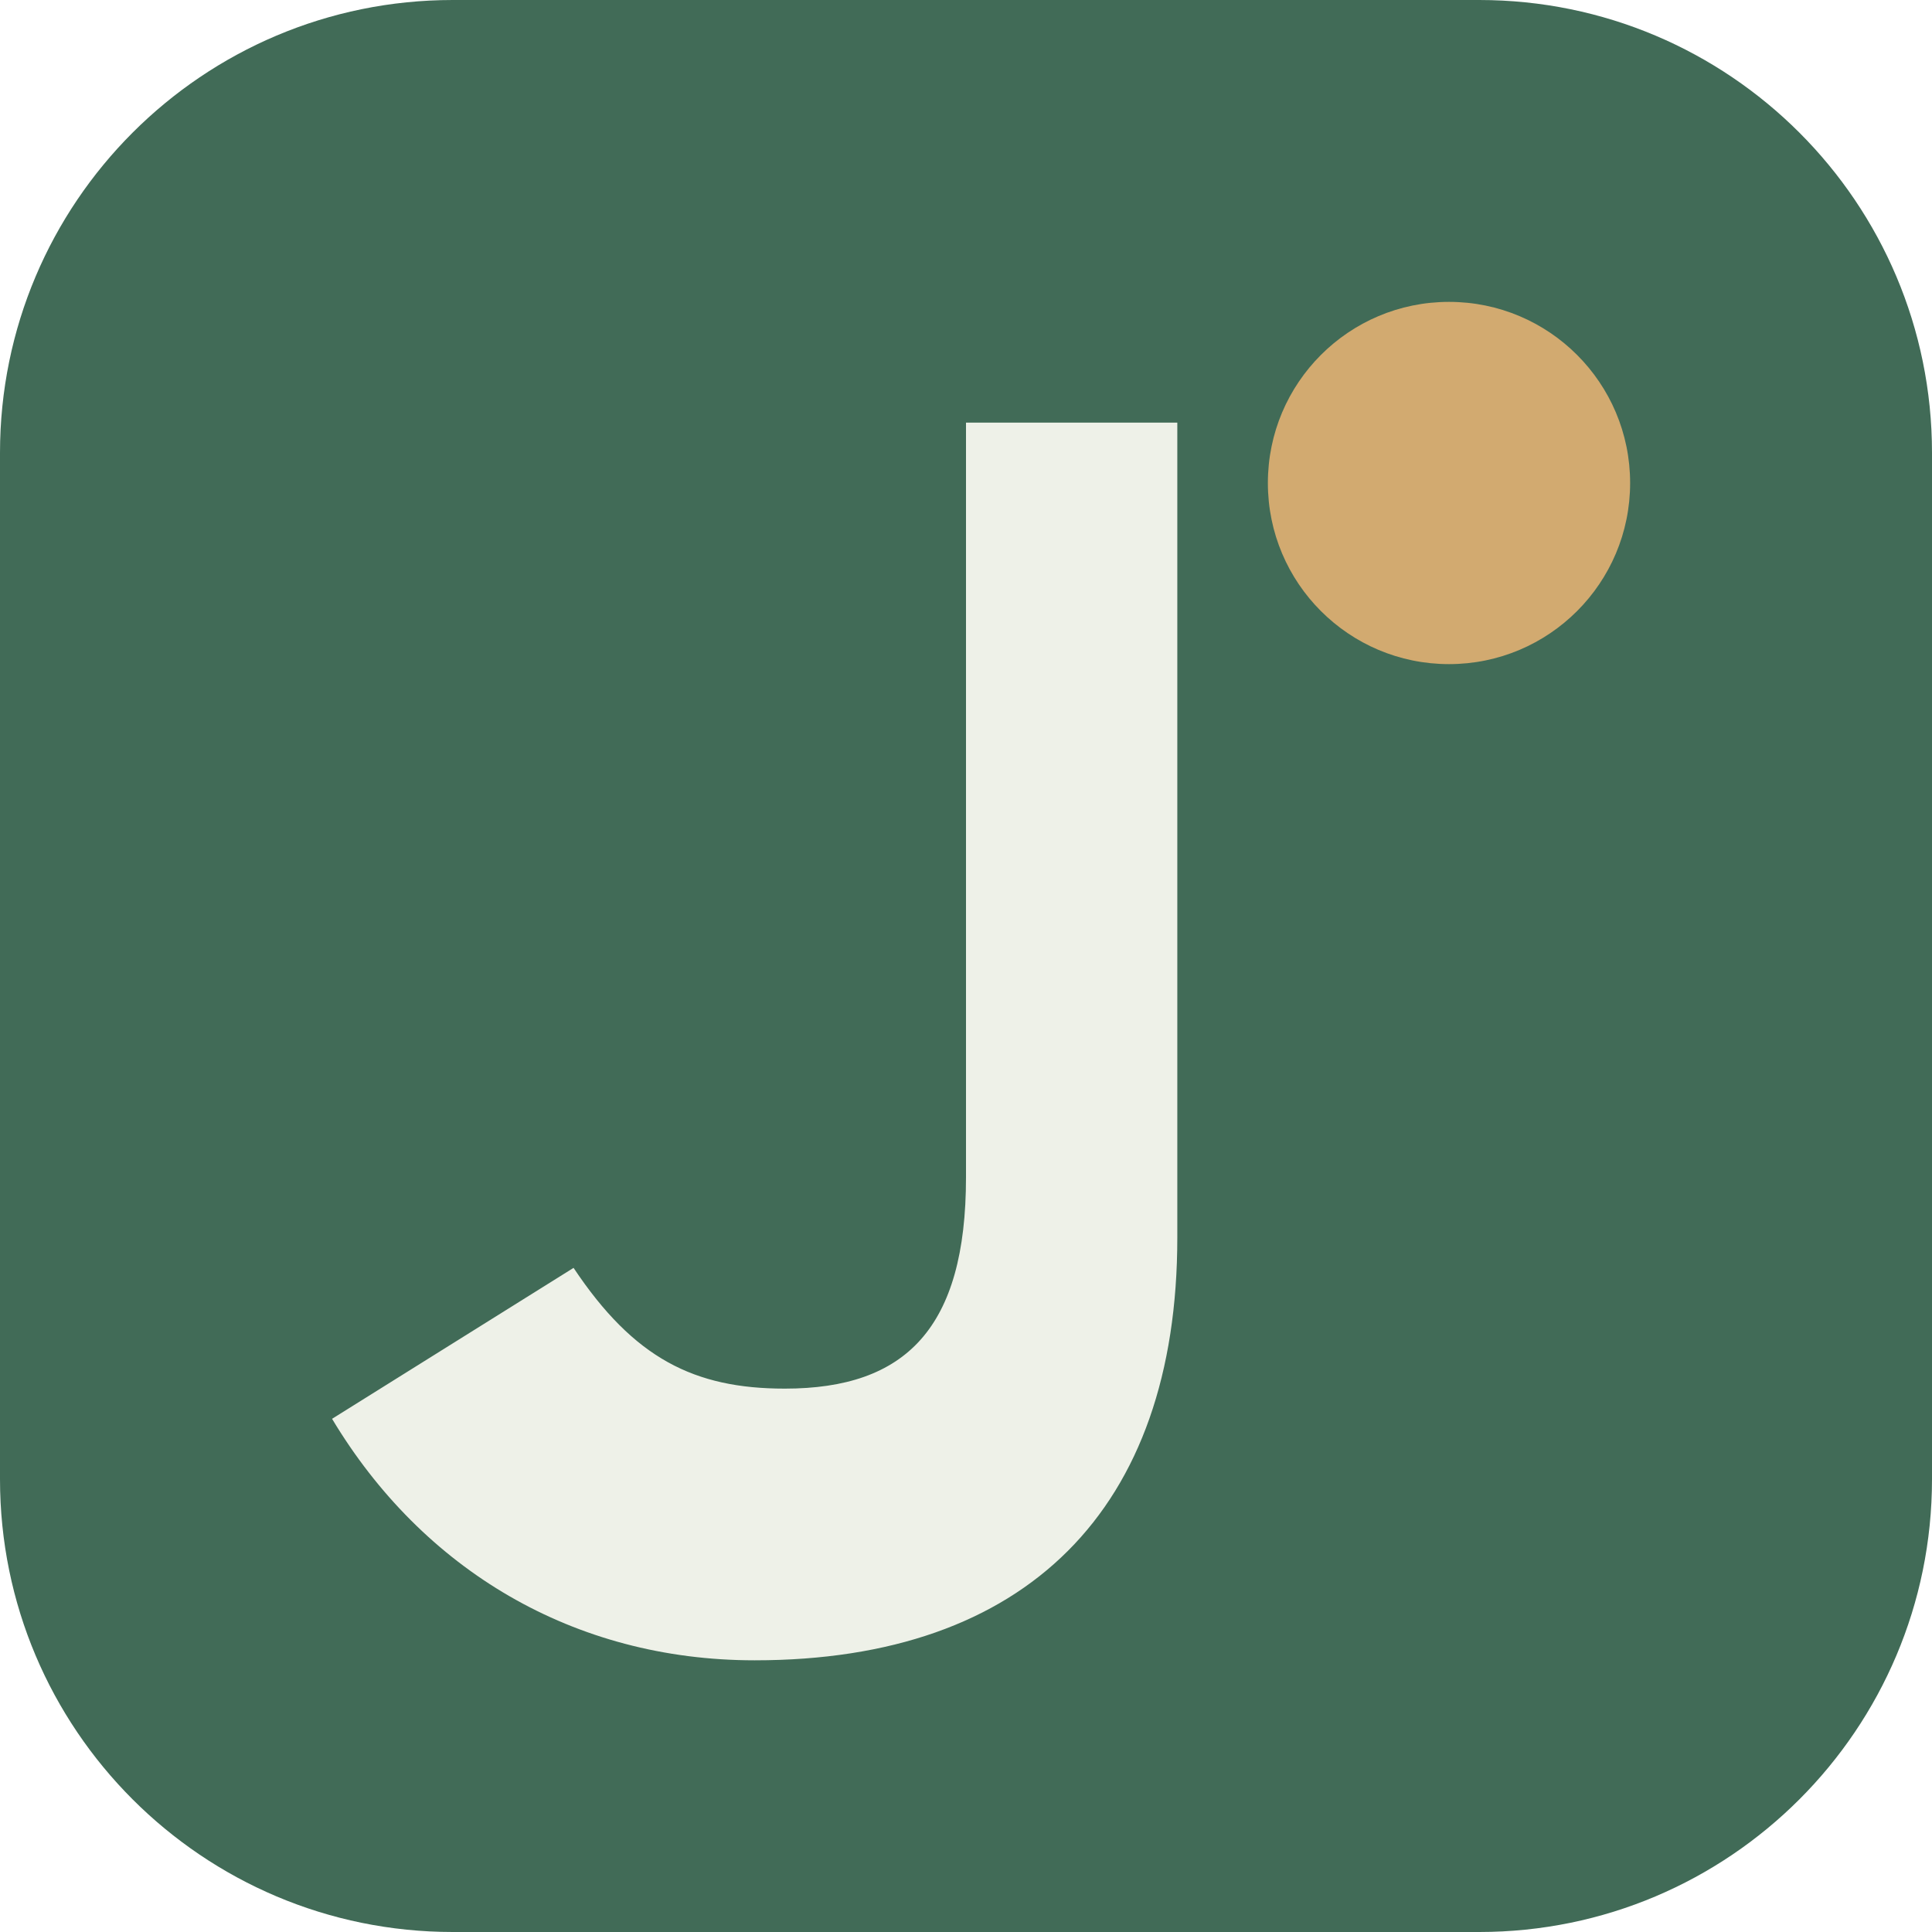
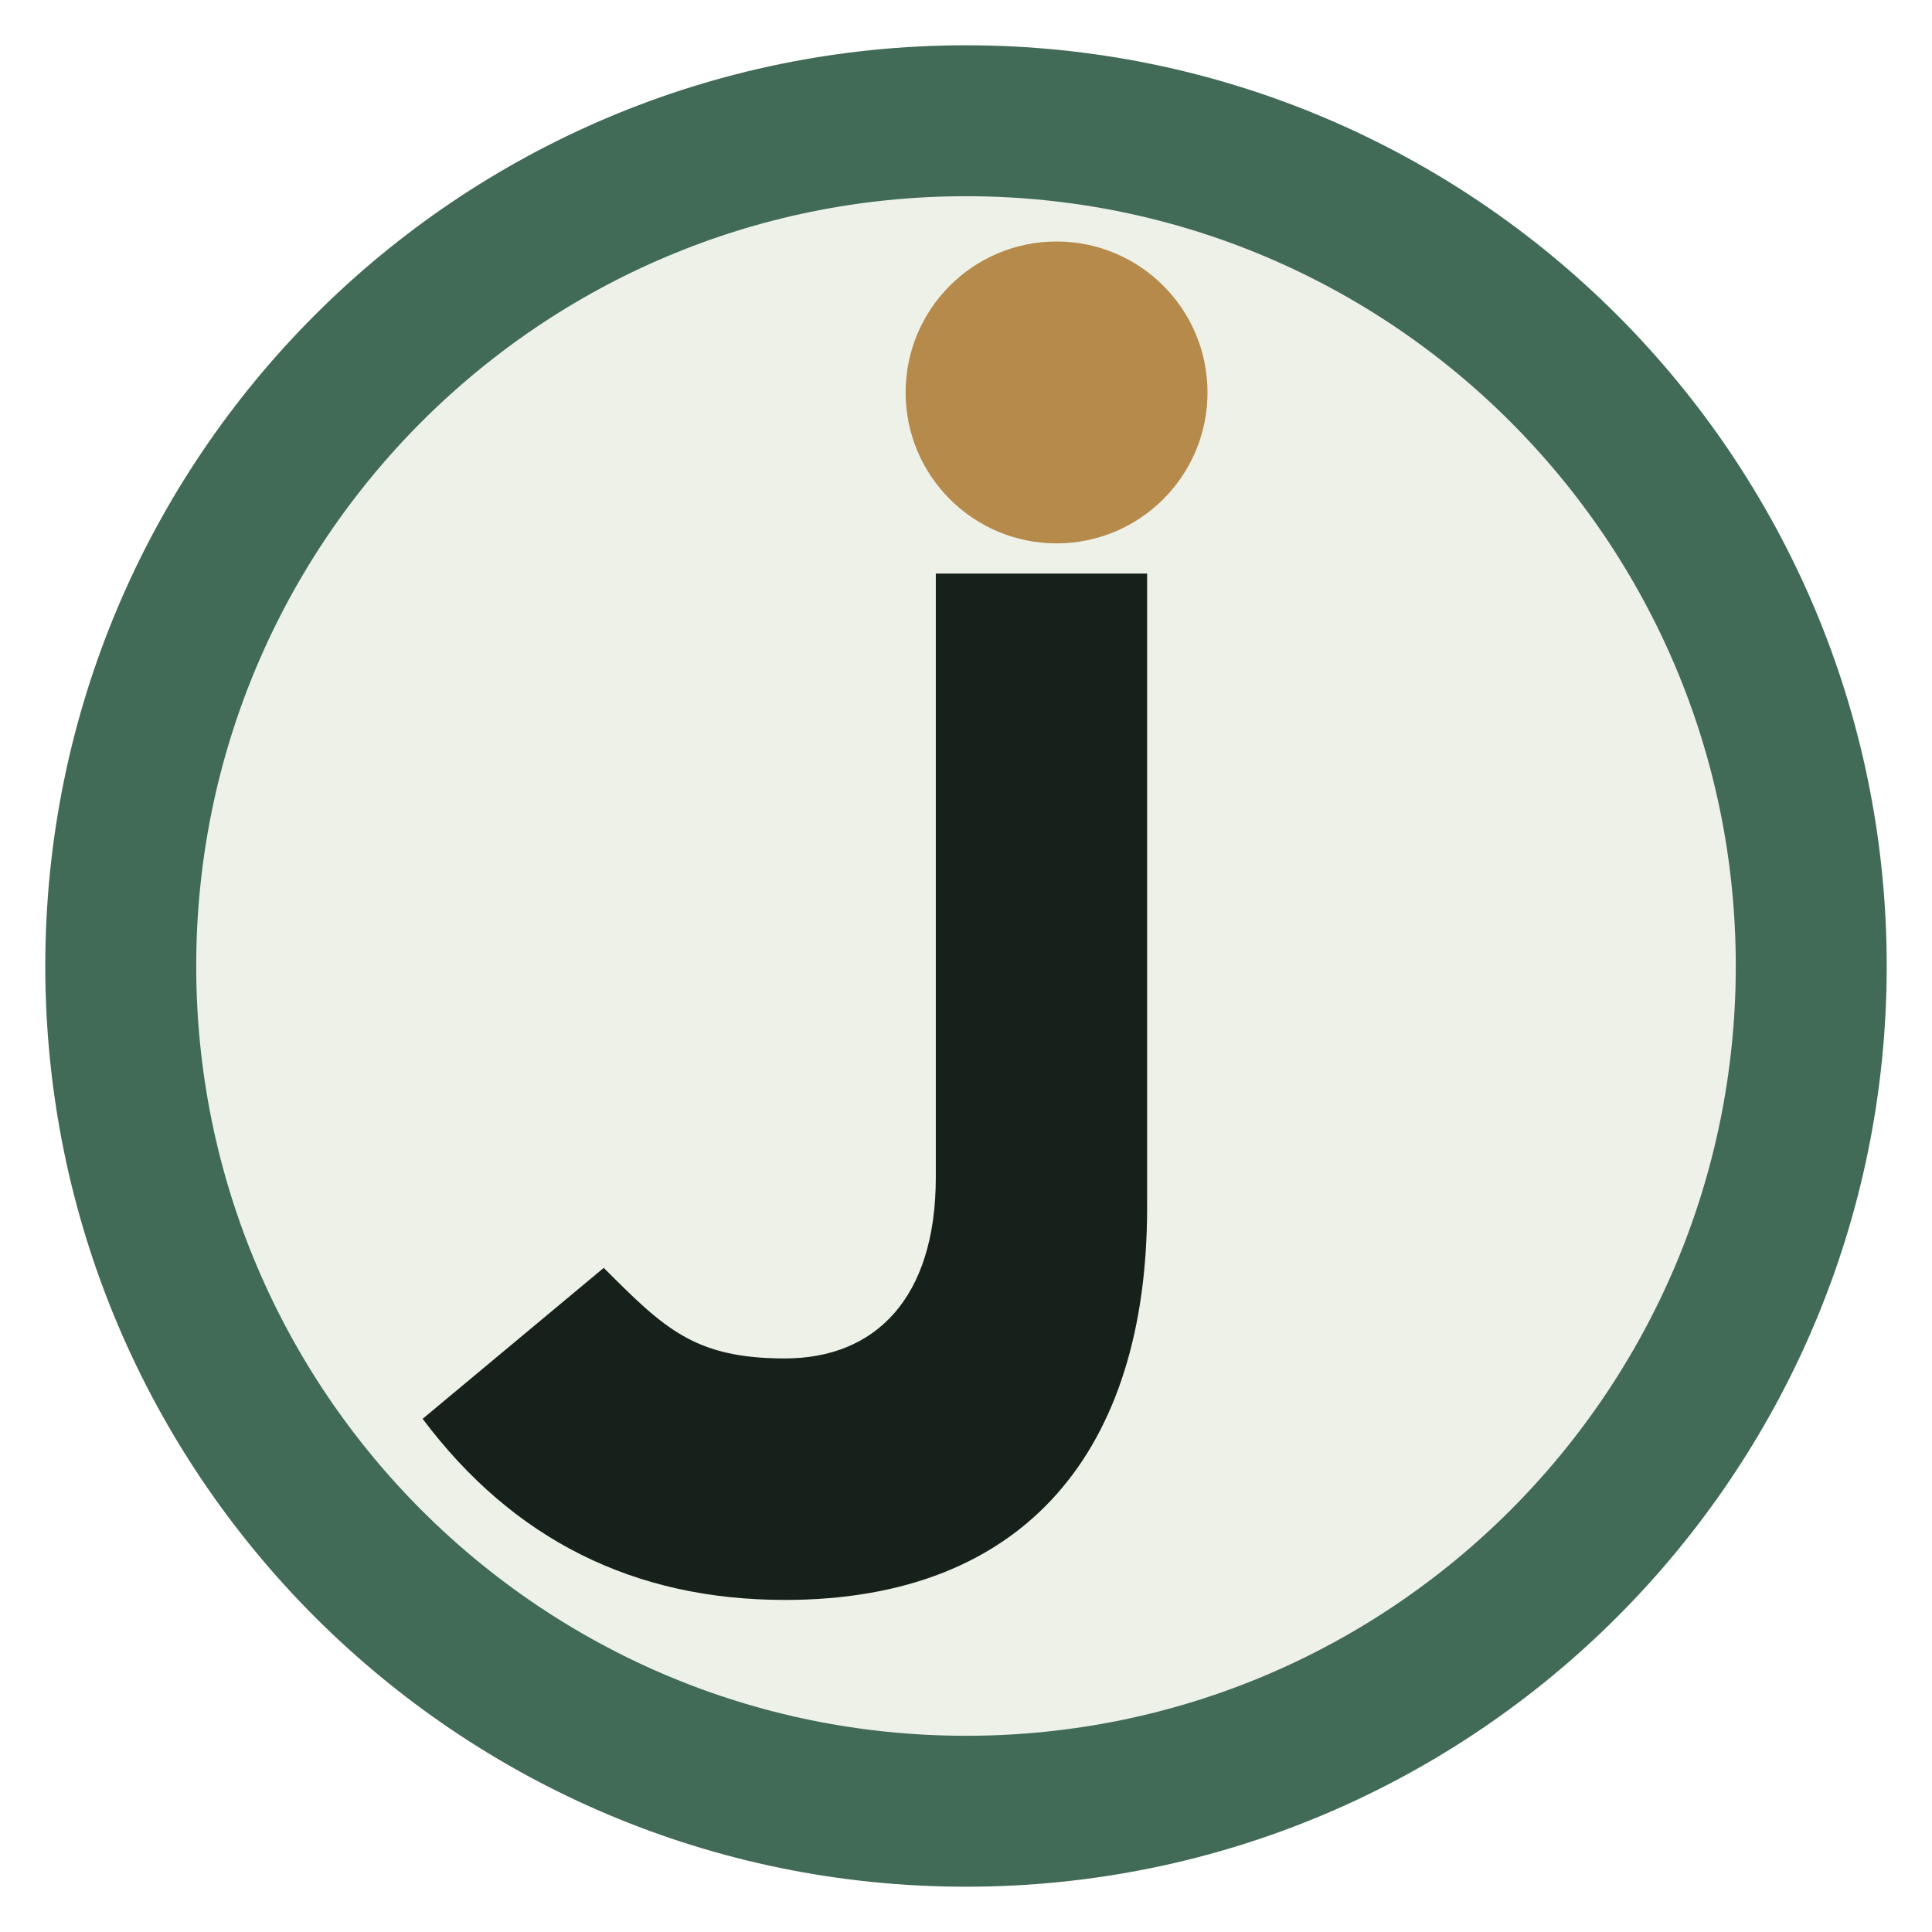
<svg xmlns="http://www.w3.org/2000/svg" viewBox="0 0 64 64">
-   <rect width="64" height="64" rx="15" fill="#416B57" />
-   <path d="M39 14v27c0 9-5 14-14 14-6 0-11-3-14-8l8-5c2 3 4 4 7 4 4 0 6-2 6-7V14z" fill="#EEF1E8" />
-   <circle cx="48" cy="16" r="6" fill="#D2AA70" />
+   <circle cx="32" cy="32" r="28" fill="#EEF1E8" stroke="#416B57" stroke-width="5" />
+   <path d="M38 19v21c0 8-4 13-12 13-5 0-9-2-12-6l6-5c2 2 3 3 6 3 3 0 5-2 5-6V19z" fill="#17211B" />
+   <circle cx="35" cy="13" r="5" fill="#B58A4B" />
</svg>
